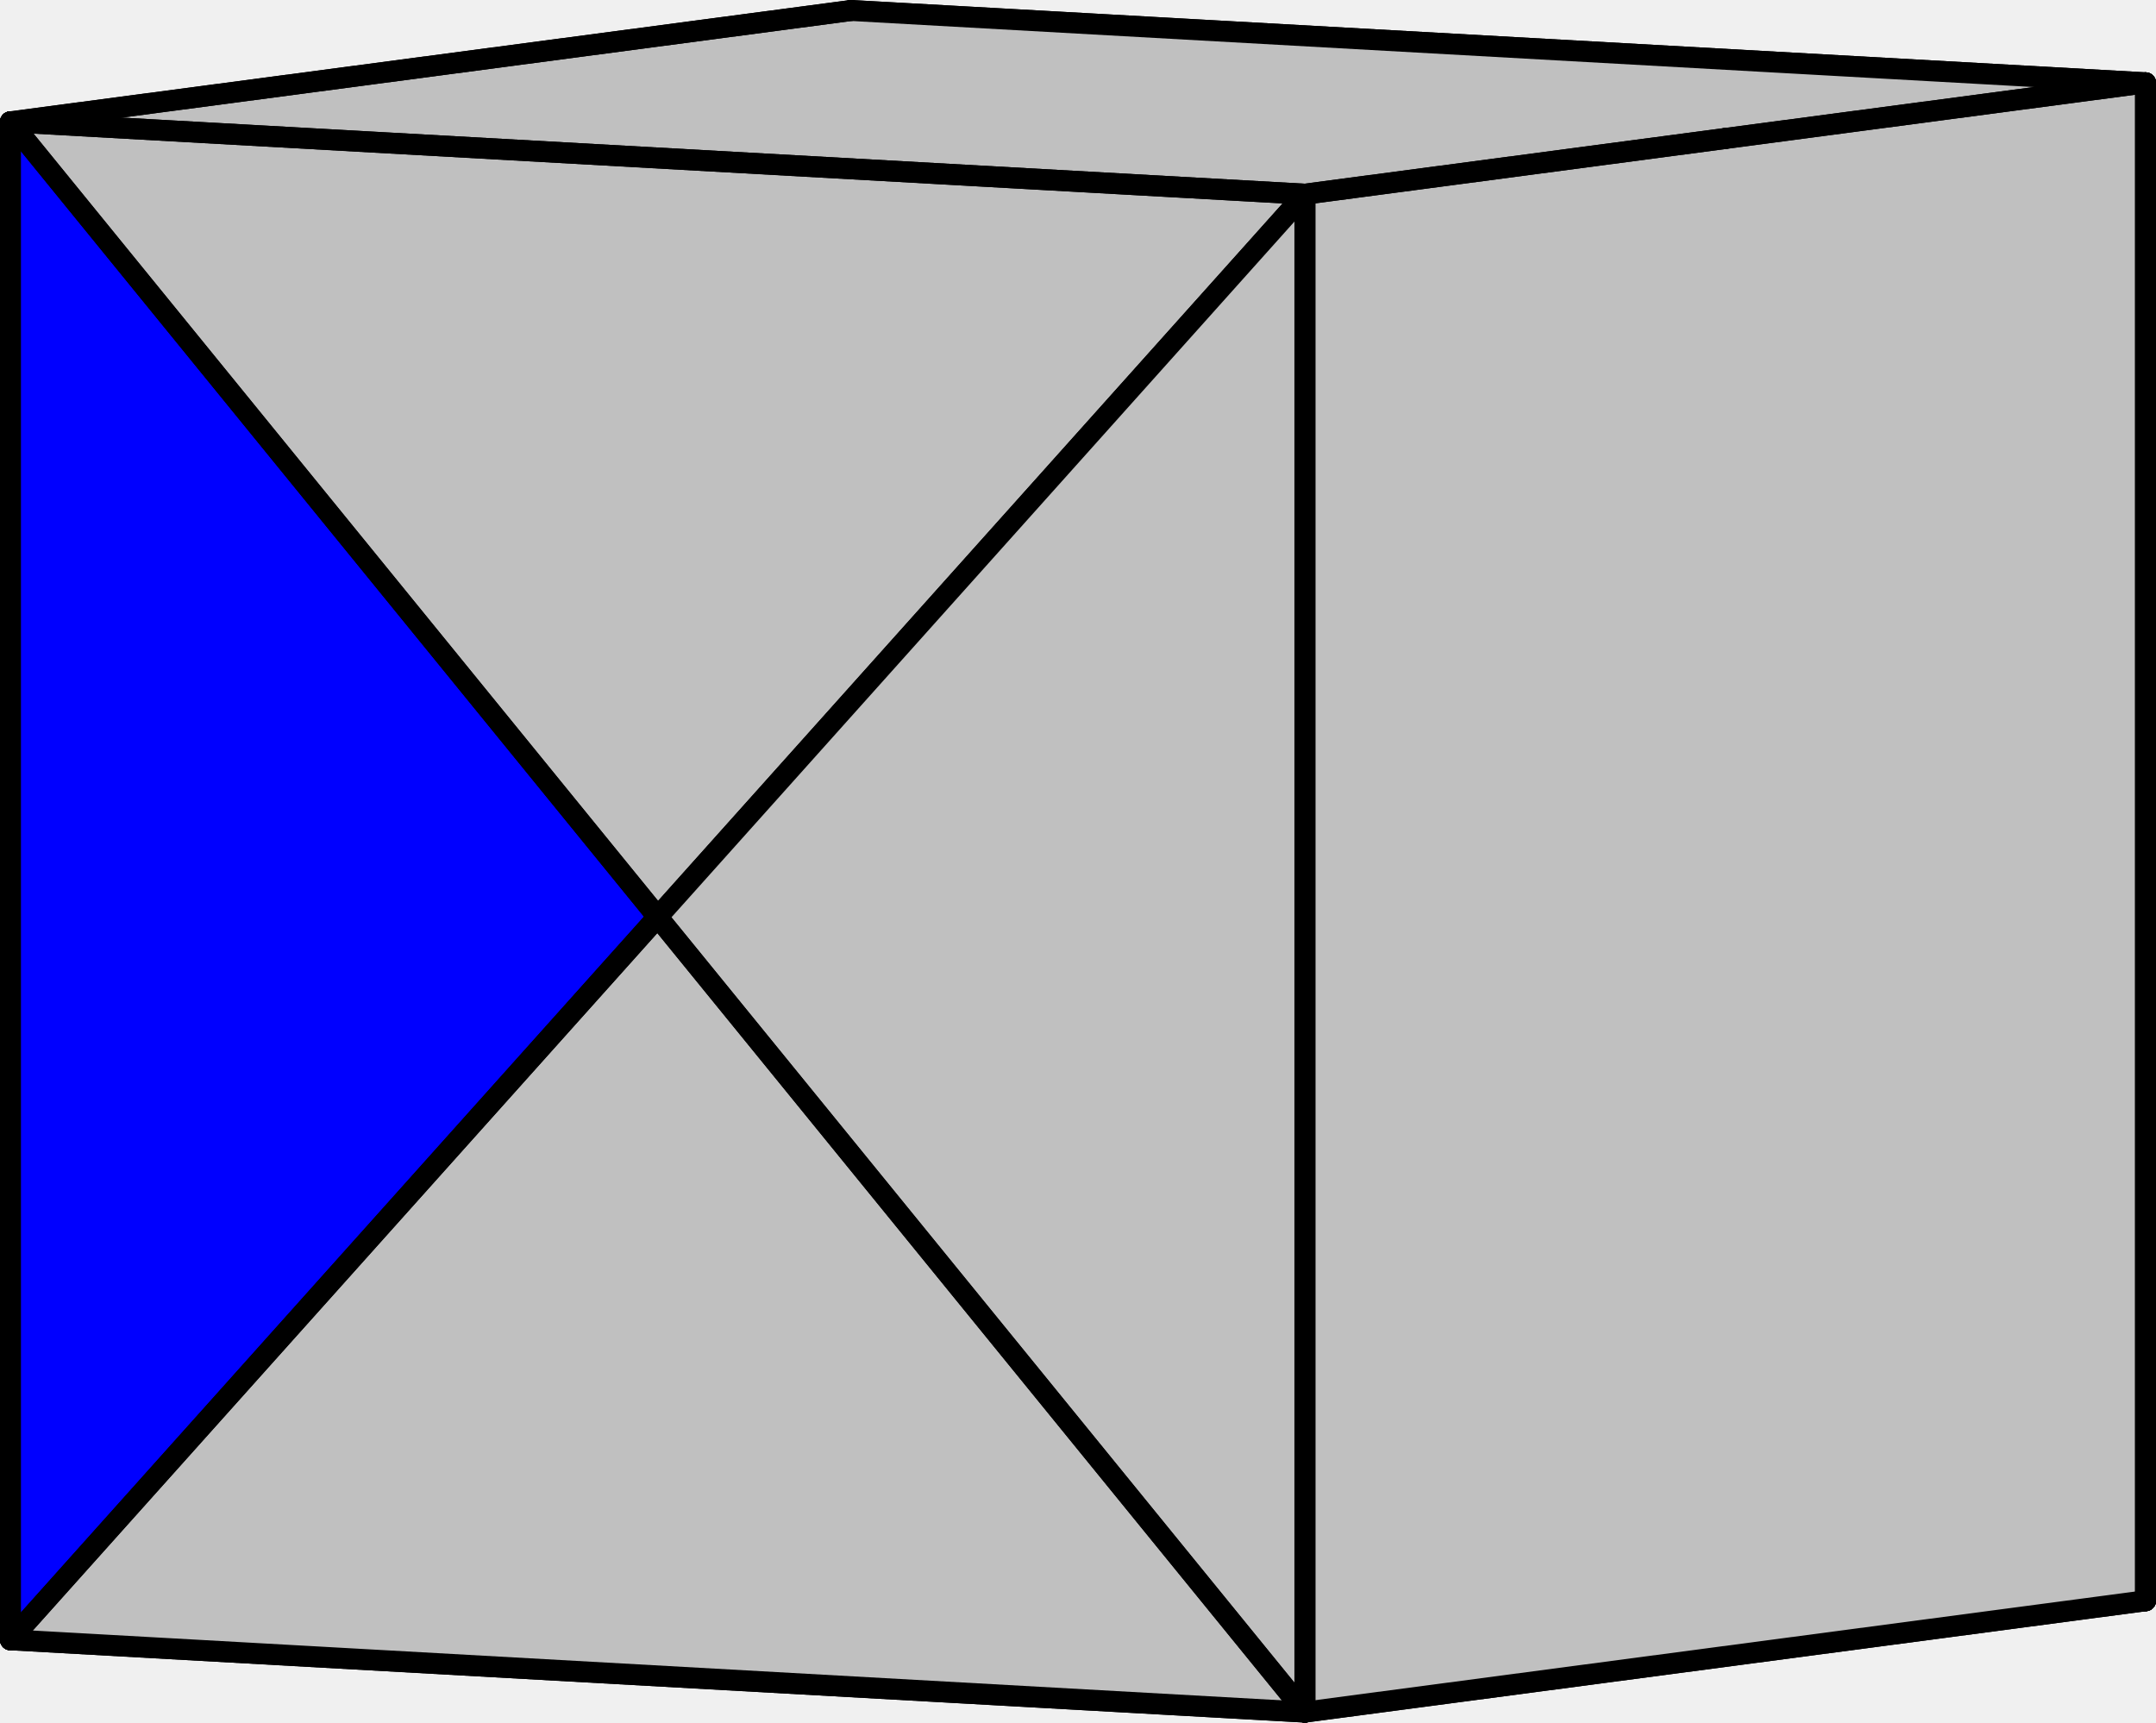
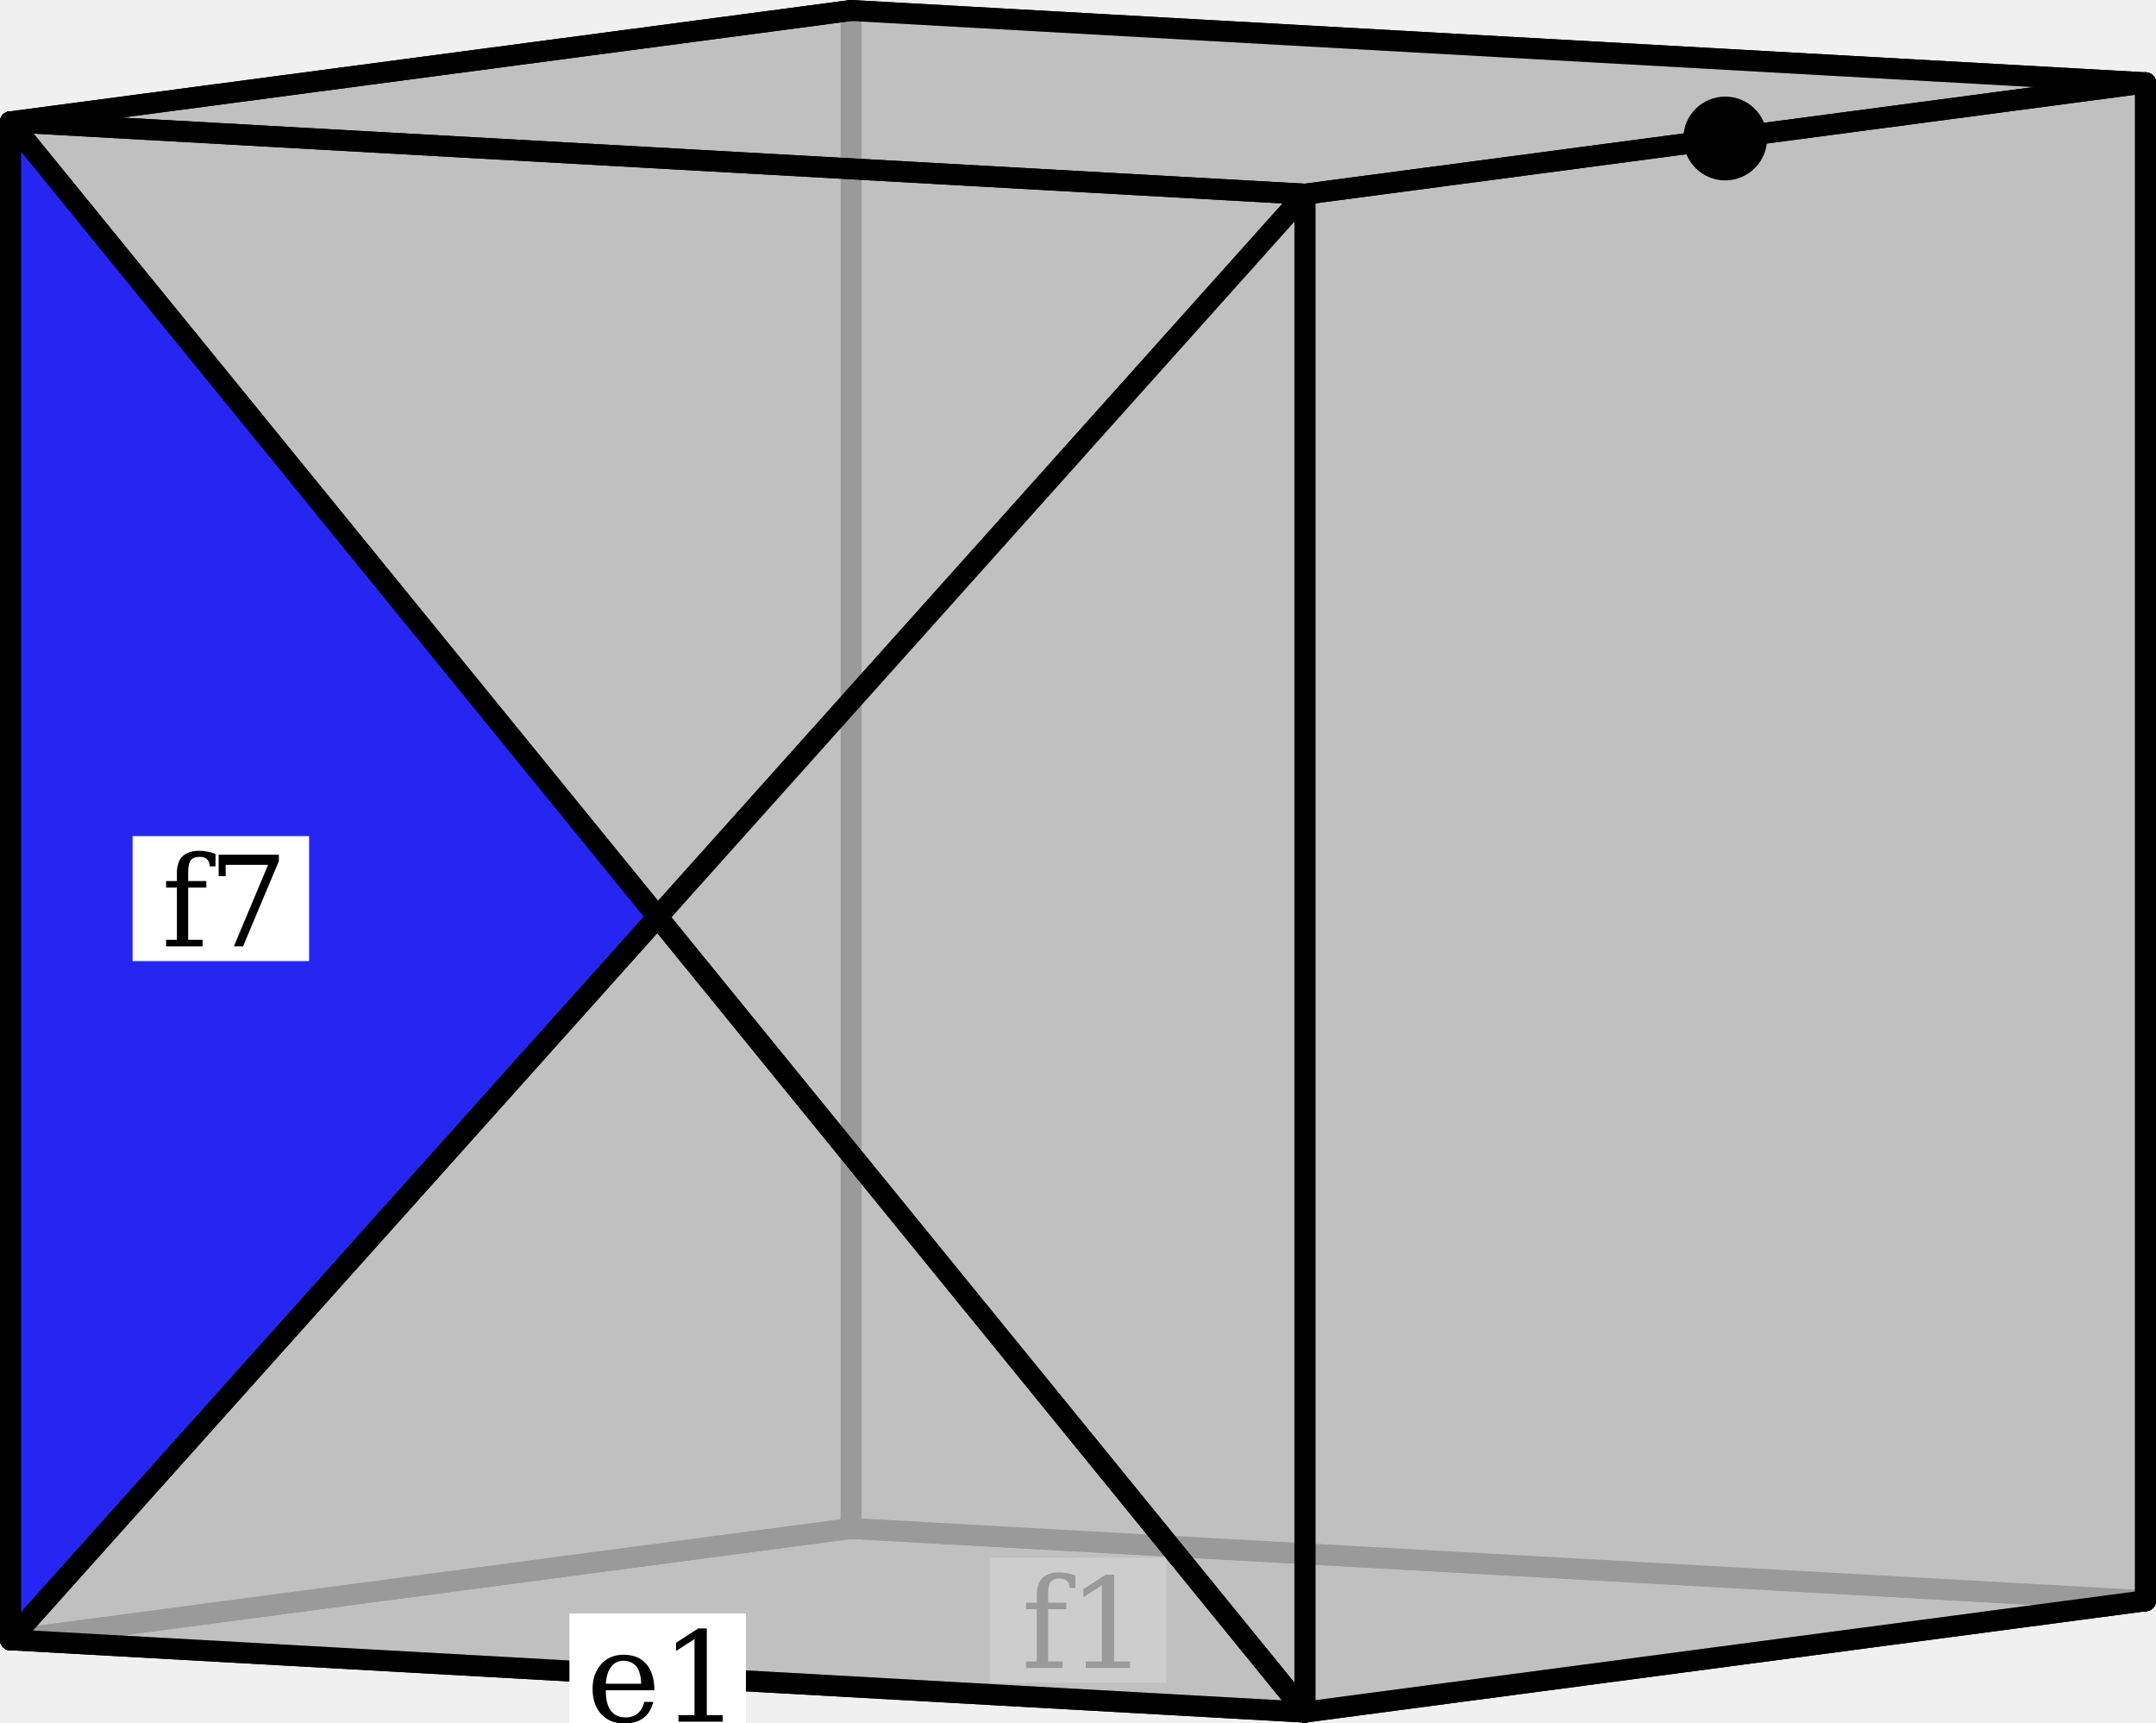
<svg xmlns="http://www.w3.org/2000/svg" width="411.722" height="328.967" version="1.1" id="svg1">
  <defs id="defs1" />
  <style id="style">
		.arc0 {
			fill:none;
			fill-rule:evenodd;
			stroke:black;
			stroke-width:4;
			stroke-linecap:round;
			stroke-linejoin:round;
			stroke-opacity:1;
		}
		.arc1 {
			fill:none;
			fill-rule:evenodd;
			stroke:red;
			stroke-width:4;
			stroke-linecap:round;
			stroke-linejoin:round;
			stroke-opacity:1;
		}
		.arc2 {
			fill:none;
			fill-rule:evenodd;
			stroke:blue;
			stroke-width:4;
			stroke-linecap:round;
			stroke-linejoin:round;
			stroke-opacity:1;
		}
		.arc3 {
			fill:none;
			fill-rule:evenodd;
			stroke:green;
			stroke-width:4;
			stroke-linecap:round;
			stroke-linejoin:round;
			stroke-opacity:1;
		}
		.topological-dart {
			fill:#000000;
			stroke:#000000;
			stroke-width:0;
			stroke-linecap:round;
			stroke-linejoin:round;
			stroke-dasharray:none;
			paint-order:markers fill stroke;
		}
	</style>
  <polygon points="906.861,466.713 746.332,487.983 746.332,487.983 499.139,474.171 499.139,474.171 659.668,452.901 906.861,466.713 " id="face_7_6_5_4_3_2_1_0" style="fill:#c0c0c0;stroke:none" opacity="1" transform="translate(-497.1392,-161.0167)" />
  <line class="arc0" id="link0_@0_7" x1="162.529" y1="291.884" x2="409.722" y2="305.697" />
  <line class="arc0" id="link1_@0_2" x1="162.529" y1="291.884" x2="2" y2="313.154" />
  <polygon points="906.861,466.713 906.861,176.83 906.861,176.83 659.668,163.017 659.668,163.017 659.668,452.901 906.861,466.713 " id="face_13_14_15_16_21_20_19_18" style="fill:#c0c0c0;stroke:none" opacity="1" transform="translate(-497.1392,-161.0167)" />
  <line class="arc0" id="link18_@0_13" x1="162.529" y1="291.884" x2="409.722" y2="305.697" />
  <line class="arc0" id="link19_@0_20" x1="162.529" y1="291.884" x2="162.529" y2="2" />
  <polygon points="499.139,474.171 499.139,184.287 499.139,184.287 659.668,163.017 659.668,163.017 659.668,452.901 499.139,474.171 " id="face_28_29_30_31_26_25_24_23" style="fill:#c0c0c0;stroke:none" opacity="1" transform="translate(-497.1392,-161.0167)" />
  <line class="arc0" id="link23_@0_28" x1="162.529" y1="291.884" x2="2" y2="313.154" />
  <line class="arc0" id="link24_@0_25" x1="162.529" y1="291.884" x2="162.529" y2="2" />
  <line class="arc0" id="link21_@0_16" x1="162.529" y1="2" x2="409.722" y2="15.813" />
-   <polygon points="906.861,176.83 826.596,187.465 826.596,187.465 746.332,198.099 746.332,198.099 499.139,184.287 499.139,184.287 659.668,163.017 906.861,176.83 " id="face_17_12_51_50_47_42_37_32_27_22" style="fill:#c0c0c0;stroke:none" opacity="1" transform="translate(-497.1392,-161.0167)" />
+   <polygon points="906.861,176.83 826.596,187.465 826.596,187.465 746.332,198.099 746.332,198.099 499.139,184.287 499.139,184.287 659.668,163.017 906.861,176.83 " id="face_17_12_51_50_47_42_37_32_27_22" style="fill:#c0c0c0;stroke:none;fill-opacity:0.8" opacity="1" transform="translate(-497.1392,-161.0167)" />
  <line class="arc0" id="link22_@0_17" x1="162.529" y1="2" x2="409.722" y2="15.813" />
  <line class="arc0" id="link26_@0_31" x1="162.529" y1="2" x2="2" y2="23.27" />
  <line class="arc0" id="link27_@0_32" x1="162.529" y1="2" x2="2" y2="23.27" />
  <line class="arc0" id="link6_@0_5" x1="409.722" y1="305.697" x2="249.193" y2="326.967" />
-   <polygon points="746.332,487.983 746.332,198.099 746.332,198.099 826.596,187.465 826.596,187.465 906.861,176.83 906.861,176.83 906.861,466.713 746.332,487.983 " id="face_43_44_45_46_48_49_11_10_9_8" style="fill:#c0c0c0;stroke:none" opacity="1" transform="translate(-497.1392,-161.0167)" />
+   <polygon points="746.332,487.983 746.332,198.099 746.332,198.099 826.596,187.465 826.596,187.465 906.861,176.83 906.861,176.83 906.861,466.713 746.332,487.983 " id="face_43_44_45_46_48_49_11_10_9_8" style="fill:#c0c0c0;stroke:none;fill-opacity:0.8" opacity="1" transform="translate(-497.1392,-161.0167)" />
  <line class="arc0" id="link8_@0_43" x1="409.722" y1="305.697" x2="249.193" y2="326.967" />
  <line class="arc0" id="link9_@0_10" x1="409.722" y1="305.697" x2="409.722" y2="15.813" />
  <line class="arc0" id="link14_@0_15" x1="409.722" y1="305.697" x2="409.722" y2="15.813" />
  <line class="arc0" id="link11_@0_49" x1="409.722" y1="15.813" x2="329.457" y2="26.448" />
  <line class="arc0" id="link12_@0_51" x1="409.722" y1="15.813" x2="329.457" y2="26.448" />
  <line class="arc0" id="link3_@0_4" x1="2" y1="313.154" x2="249.193" y2="326.967" />
  <line class="arc0" id="link29_@0_30" x1="2" y1="313.154" x2="2" y2="23.27" />
-   <polygon points="746.332,487.983 622.736,336.135 622.736,336.135 499.139,474.171 746.332,487.983 " id="face_38_66_67_53_52_33" style="fill:#c0c0c0;stroke:none" opacity="1" transform="translate(-497.1392,-161.0167)" />
+   <g id="g8" transform="matrix(2,0,0,2,-199.4411,271.2471)">
+     <rect style="fill:#ffffff;fill-opacity:1;stroke:none;stroke-width:1.716" id="rect1-6" width="16.851" height="11.934" x="194.225" y="13.122" />
+     <text xml:space="preserve" style="font-style:normal;font-variant:normal;font-weight:normal;font-stretch:normal;font-size:12px;font-family:'DejaVu Math TeX Gyre';-inkscape-font-specification:'DejaVu Math TeX Gyre, Normal';font-variant-ligatures:normal;font-variant-caps:normal;font-variant-numeric:normal;font-variant-east-asian:normal;fill:#000000;fill-opacity:1;stroke:none;stroke-width:2.5" x="197.251" y="23.649" id="text6">
+       <tspan id="tspan6" x="197.251" y="23.649">f1</tspan>
+     </text>
+   </g>
+   <polygon points="746.332,487.983 622.736,336.135 622.736,336.135 499.139,474.171 746.332,487.983 " id="face_38_66_67_53_52_33" style="fill:#c0c0c0;stroke:none;fill-opacity:0.8" opacity="1" transform="translate(-497.1392,-161.0167)" />
  <line class="arc0" id="link33_@0_38" x1="2" y1="313.154" x2="249.193" y2="326.967" />
-   <polygon points="499.139,184.287 622.736,336.135 622.736,336.135 499.139,474.171 499.139,184.287 " id="face_35_56_57_55_54_34" style="fill:#0000ff;stroke:none" opacity="1" transform="translate(-497.1392,-161.0167)" />
+   <polygon points="499.139,184.287 622.736,336.135 622.736,336.135 499.139,474.171 499.139,184.287 " id="face_35_56_57_55_54_34" style="fill:#0000ff;stroke:none;fill-opacity:0.8" opacity="1" transform="translate(-497.1392,-161.0167)" />
  <line class="arc0" id="link34_@0_35" x1="2" y1="313.154" x2="2" y2="23.27" />
  <line class="arc0" id="link52_@0_53" x1="2" y1="313.154" x2="125.596" y2="175.118" />
  <line class="arc0" id="link54_@0_55" x1="2" y1="313.154" x2="125.596" y2="175.118" />
-   <polygon points="746.332,198.099 622.736,336.135 622.736,336.135 499.139,184.287 746.332,198.099 " id="face_41_60_61_59_58_36" style="fill:#c0c0c0;stroke:none" opacity="1" transform="translate(-497.1392,-161.0167)" />
+   <polygon points="746.332,198.099 622.736,336.135 622.736,336.135 499.139,184.287 746.332,198.099 " id="face_41_60_61_59_58_36" style="fill:#c0c0c0;stroke:none;fill-opacity:0.8" opacity="1" transform="translate(-497.1392,-161.0167)" />
  <line class="arc0" id="link36_@0_41" x1="2" y1="23.27" x2="249.193" y2="37.083" />
  <line class="arc0" id="link37_@0_42" x1="2" y1="23.27" x2="249.193" y2="37.083" />
  <line class="arc0" id="link56_@0_57" x1="2" y1="23.27" x2="125.596" y2="175.118" />
  <line class="arc0" id="link58_@0_59" x1="2" y1="23.27" x2="125.596" y2="175.118" />
  <line class="arc0" id="link48_@0_46" x1="329.457" y1="26.448" x2="249.193" y2="37.083" />
  <line class="arc0" id="link50_@0_47" x1="329.457" y1="26.448" x2="249.193" y2="37.083" />
  <line class="arc0" id="link61_@0_60" x1="125.596" y1="175.118" x2="249.193" y2="37.083" />
-   <polygon points="746.332,198.099 746.332,487.983 746.332,487.983 622.736,336.135 746.332,198.099 " id="face_62_40_39_64_65_63" style="fill:#c0c0c0;stroke:none" opacity="1" transform="translate(-497.1392,-161.0167)" />
+   <polygon points="746.332,198.099 746.332,487.983 746.332,487.983 622.736,336.135 746.332,198.099 " id="face_62_40_39_64_65_63" style="fill:#c0c0c0;stroke:none;fill-opacity:0.8" opacity="1" transform="translate(-497.1392,-161.0167)" />
  <line class="arc0" id="link63_@0_62" x1="125.596" y1="175.118" x2="249.193" y2="37.083" />
  <line class="arc0" id="link65_@0_64" x1="125.596" y1="175.118" x2="249.193" y2="326.967" />
  <line class="arc0" id="link67_@0_66" x1="125.596" y1="175.118" x2="249.193" y2="326.967" />
  <line class="arc0" id="link39_@0_40" x1="249.193" y1="326.967" x2="249.193" y2="37.083" />
  <line class="arc0" id="link44_@0_45" x1="249.193" y1="326.967" x2="249.193" y2="37.083" />
+   <g id="g7" transform="matrix(2,0,0,2,-142.7598,265.4442)">
+     <rect style="fill:#ffffff;fill-opacity:1;stroke:none;stroke-width:1.716" id="rect1" width="16.851" height="11.934" x="125.752" y="21.341" />
+     <text xml:space="preserve" style="font-style:normal;font-variant:normal;font-weight:normal;font-stretch:normal;font-size:12px;font-family:'DejaVu Math TeX Gyre';-inkscape-font-specification:'DejaVu Math TeX Gyre, Normal';font-variant-ligatures:normal;font-variant-caps:normal;font-variant-numeric:normal;font-variant-east-asian:normal;fill:#000000;fill-opacity:1;stroke:none;stroke-width:2.5" x="127.368" y="31.676" id="text2">
+       <tspan id="tspan2" x="127.368" y="31.676">e1</tspan>
+     </text>
+   </g>
+   <g id="g3-4" transform="matrix(2,0,0,2,-198.1888,-248.5602)">
+     <rect style="fill:#ffffff;fill-opacity:1;stroke:none;stroke-width:1.716" id="rect1-2-52" width="16.851" height="11.934" x="111.756" y="204.118" />
+     <text xml:space="preserve" style="font-style:normal;font-variant:normal;font-weight:normal;font-stretch:normal;font-size:12px;font-family:'DejaVu Math TeX Gyre';-inkscape-font-specification:'DejaVu Math TeX Gyre, Normal';font-variant-ligatures:normal;font-variant-caps:normal;font-variant-numeric:normal;font-variant-east-asian:normal;fill:#000000;fill-opacity:1;stroke:none;stroke-width:2.5" x="114.517" y="214.645" id="text2-9-0">
+       <tspan id="tspan2-4-2" x="114.517" y="214.645">f7</tspan>
+     </text>
+   </g>
+   <circle class="topological-dart" id="dart48" cx="329.457" cy="26.448" r="8" fill="rgb(0,0,0)" style="fill:#000000;stroke:#000000;stroke-width:0;stroke-linecap:round;stroke-linejoin:round;stroke-dasharray:none;paint-order:markers fill stroke" />
</svg>
